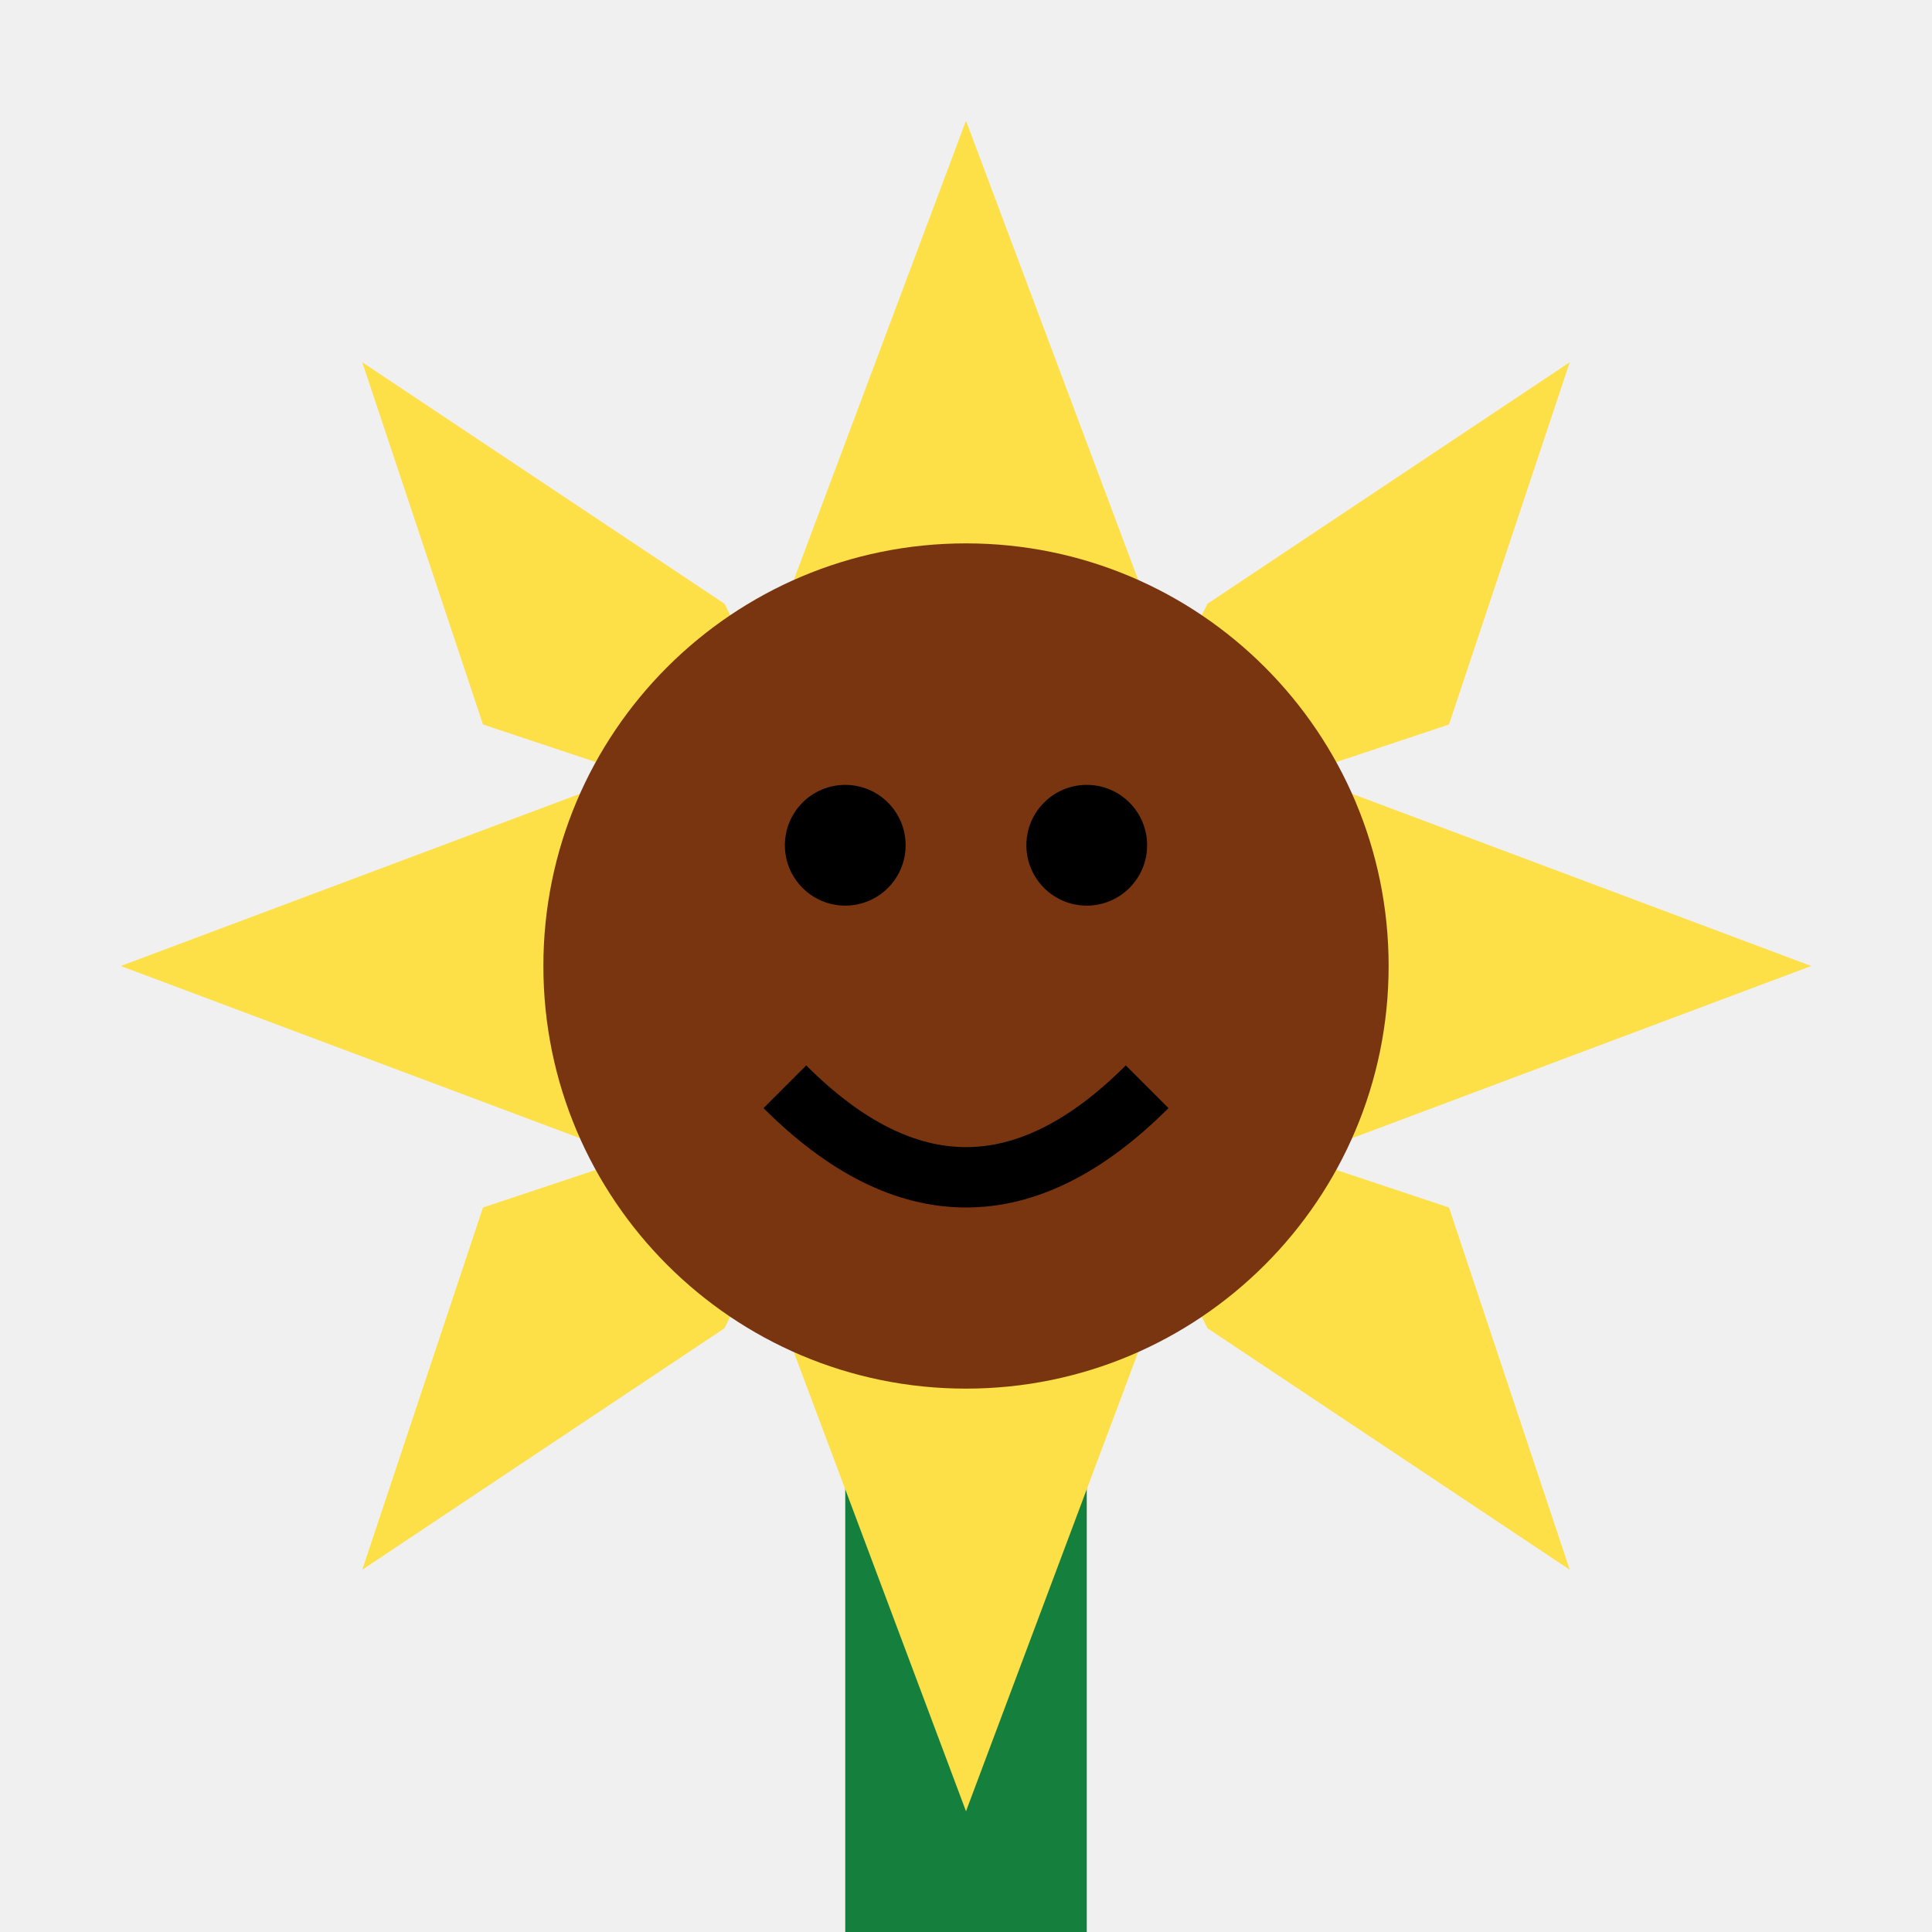
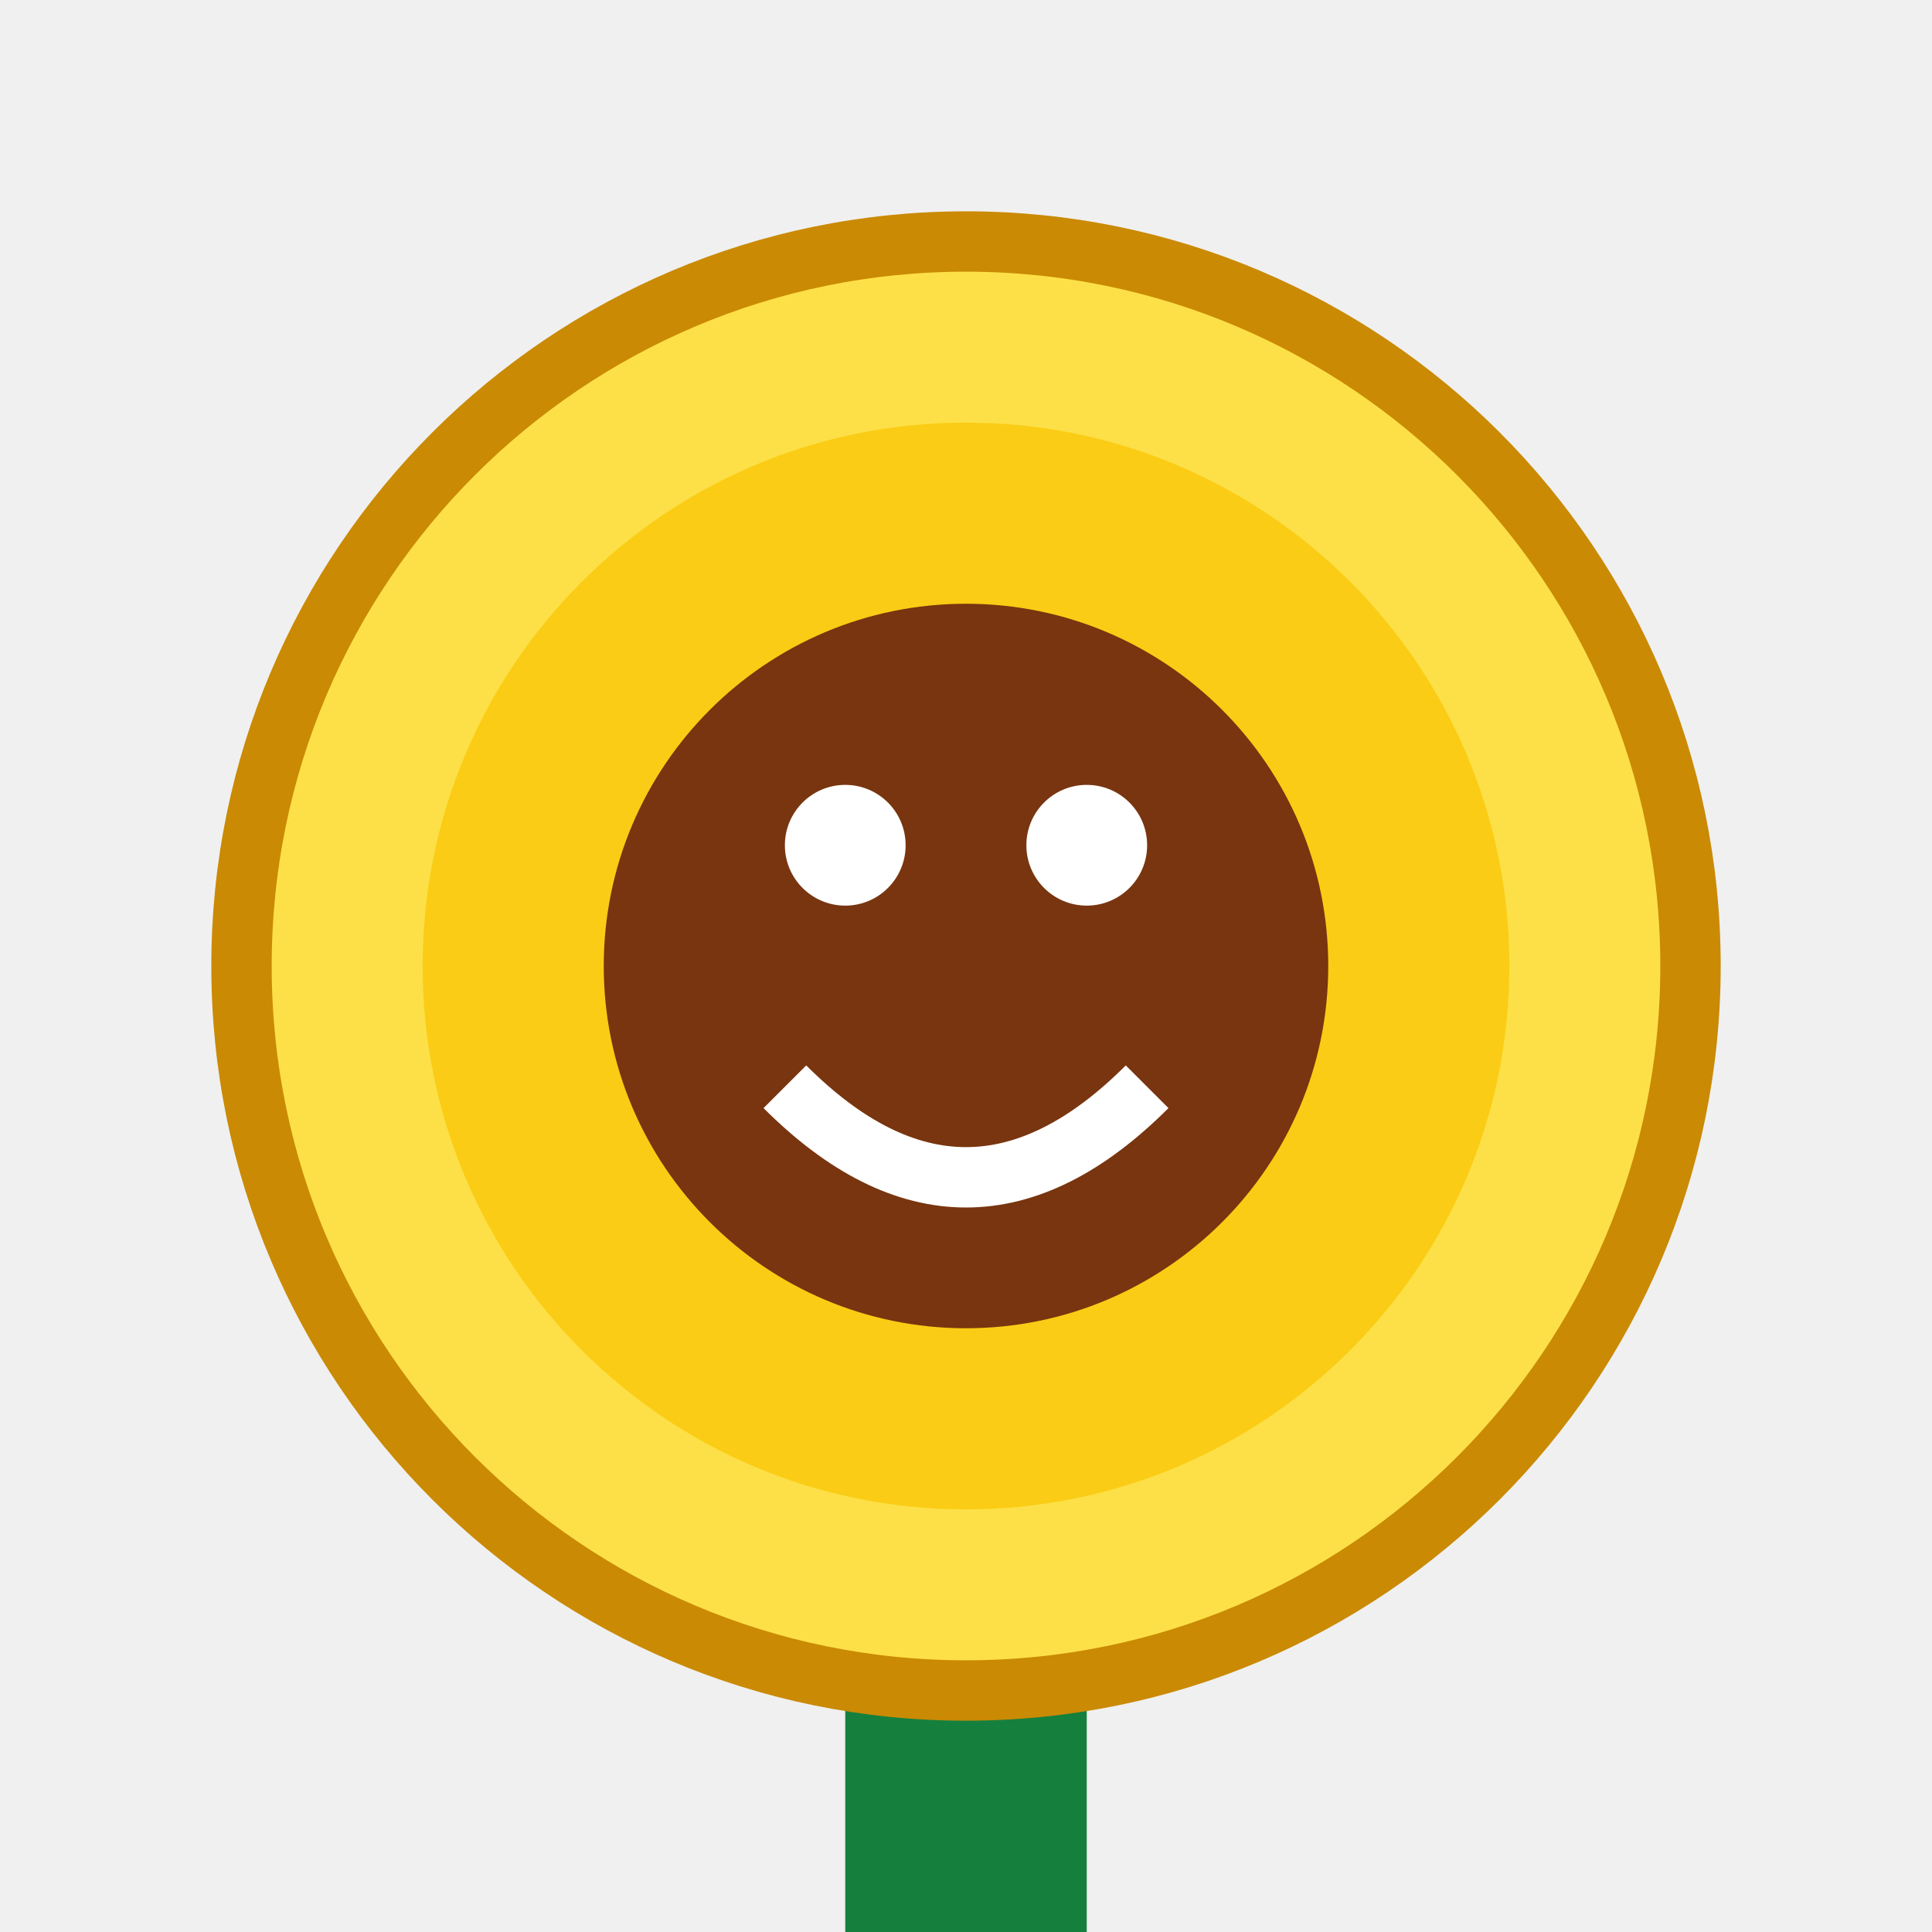
<svg xmlns="http://www.w3.org/2000/svg" width="64" height="64" viewBox="0 0 64 64">
  <rect x="28" y="32" width="8" height="32" fill="#15803d" />
-   <path d="M32 4 L38 20 L32 24 L26 20 Z" fill="#fde047" />
-   <path d="M32 60 L38 44 L32 40 L26 44 Z" fill="#fde047" />
-   <path d="M4 32 L20 26 L24 32 L20 38 Z" fill="#fde047" />
-   <path d="M60 32 L44 26 L40 32 L44 38 Z" fill="#fde047" />
-   <path d="M12 12 L24 20 L28 28 L16 24 Z" fill="#fde047" />
-   <path d="M52 52 L40 44 L36 36 L48 40 Z" fill="#fde047" />
-   <path d="M52 12 L40 20 L36 28 L48 24 Z" fill="#fde047" />
-   <path d="M12 52 L24 44 L28 36 L16 40 Z" fill="#fde047" />
-   <circle cx="32" cy="32" r="14" fill="#78350f" />
-   <circle cx="28" cy="28" r="2" fill="#000000" />
-   <circle cx="36" cy="28" r="2" fill="#000000" />
-   <path d="M26 36 Q32 42 38 36" stroke="#000000" stroke-width="2" fill="none" />
+   <circle cx="32" cy="32" r="24" fill="#fde047" stroke="#ca8a04" stroke-width="2" />
+   <circle cx="32" cy="32" r="18" fill="#facc15" />
+   <circle cx="32" cy="32" r="12" fill="#78350f" />
+   <circle cx="28" cy="28" r="2" fill="#fff" />
+   <circle cx="36" cy="28" r="2" fill="#fff" />
+   <path d="M26 36 Q32 42 38 36" stroke="#fff" stroke-width="2" fill="none" />
</svg>
